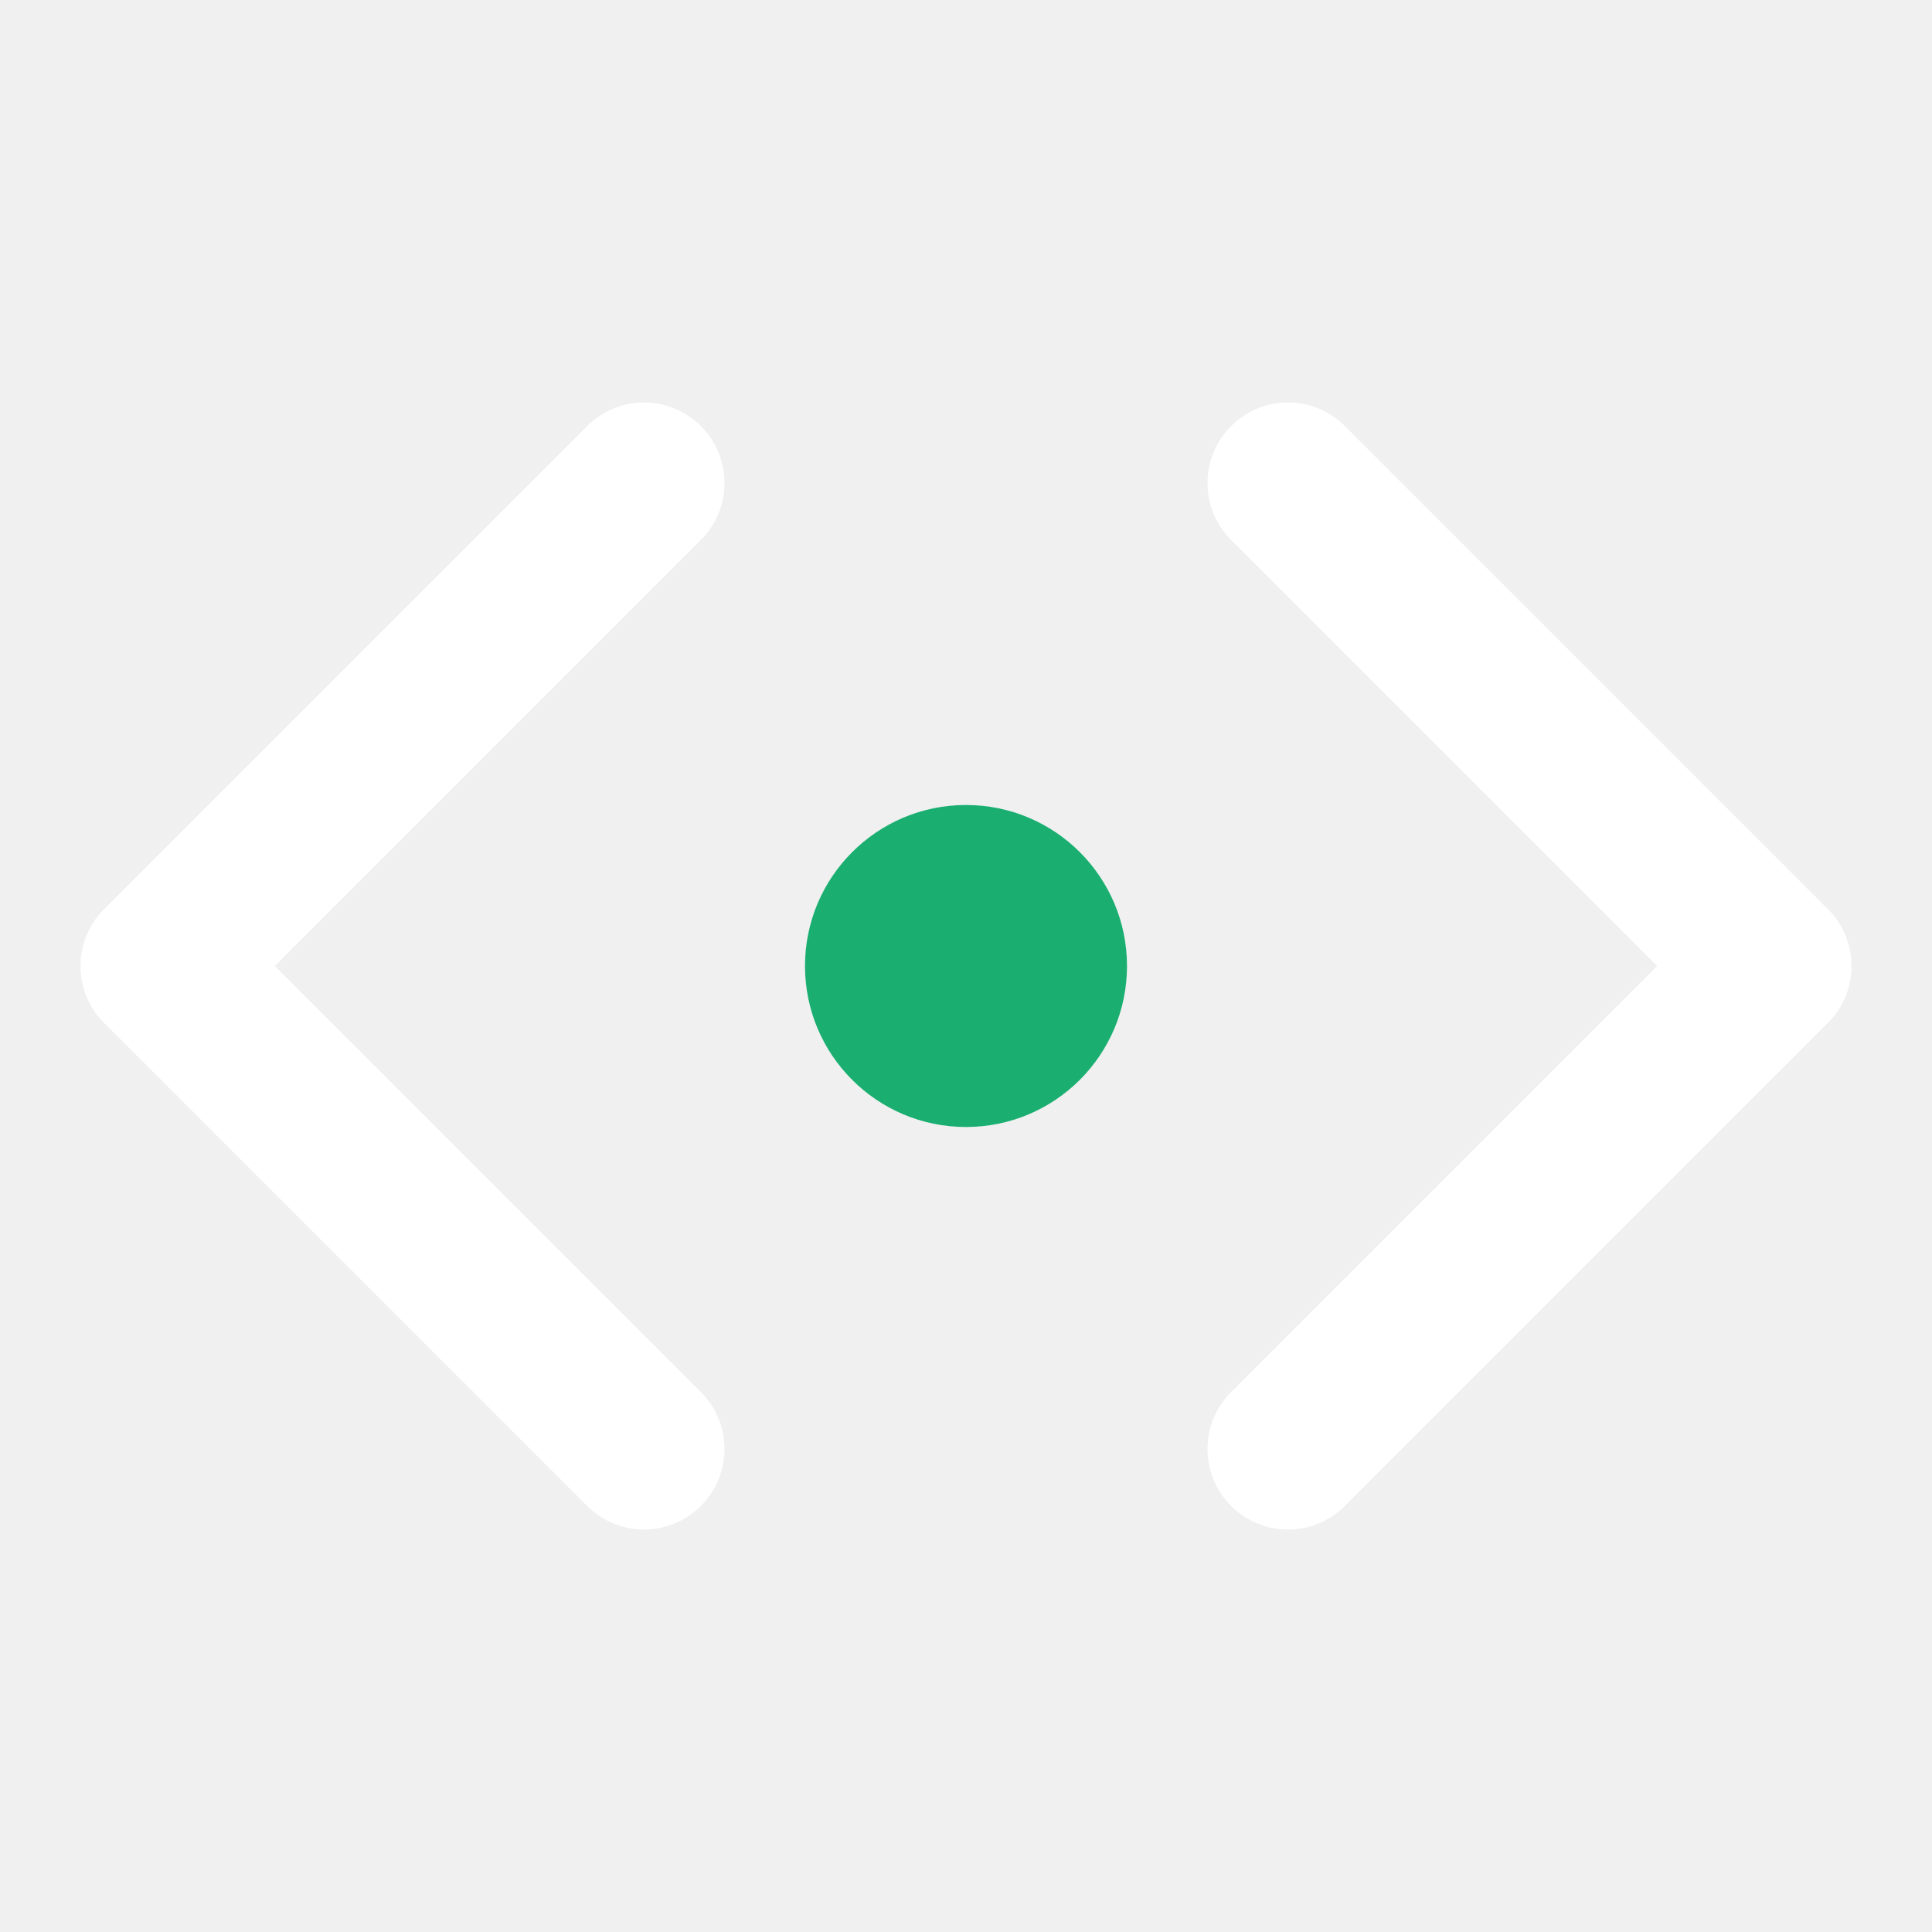
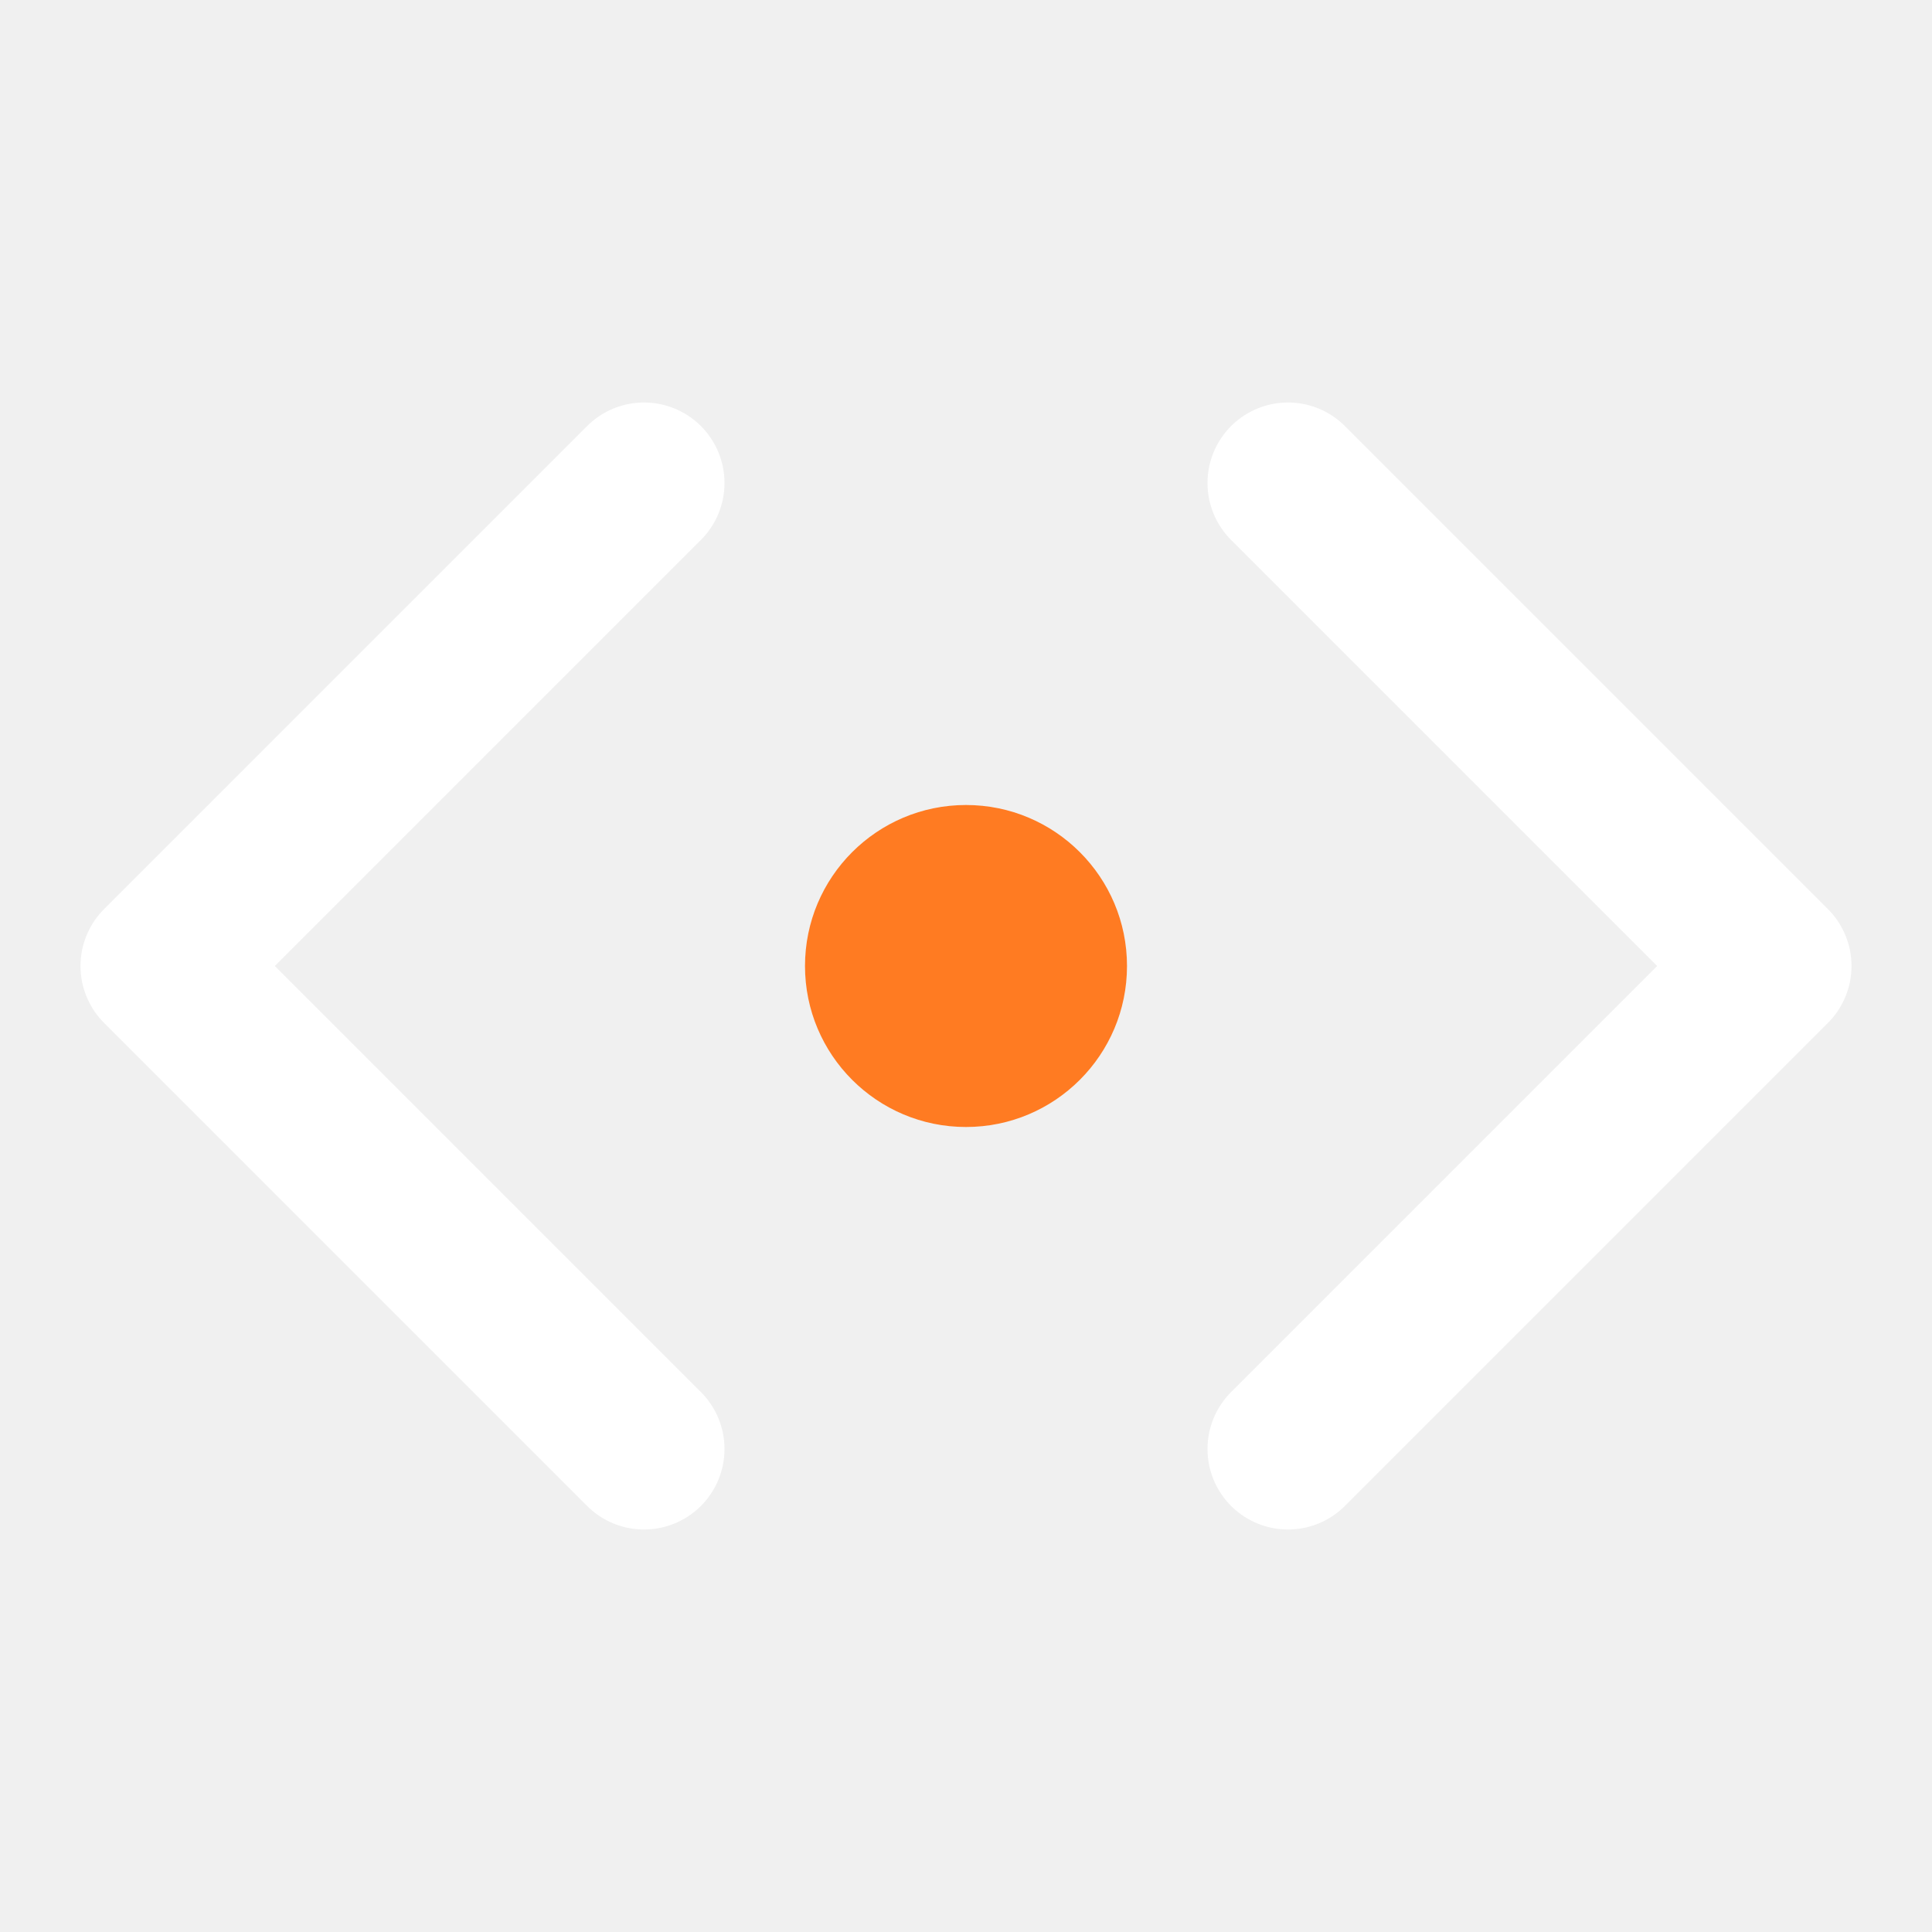
<svg xmlns="http://www.w3.org/2000/svg" id="Component_9_3" width="24" height="24" viewBox="0 0 24 24">
  <defs>
    <style>
            .cls-2{fill:none;stroke:#fff;stroke-linecap:round;stroke-linejoin:round;stroke-width:2px}
        </style>
  </defs>
  <g id="code">
    <path id="Path_411" d="M16 18l6-6-6-6" class="cls-2" />
    <path id="Path_412" d="M8 6l-6 6 6 6" class="cls-2" />
-     <circle id="Ellipse_40" cx="2" cy="2" r="2" fill="#1aaf71" transform="translate(10 10)" />
+     <circle id="Ellipse_40" cx="2" cy="2" r="2" fill="#FF7B22" transform="translate(10 10)" />
  </g>
</svg>
